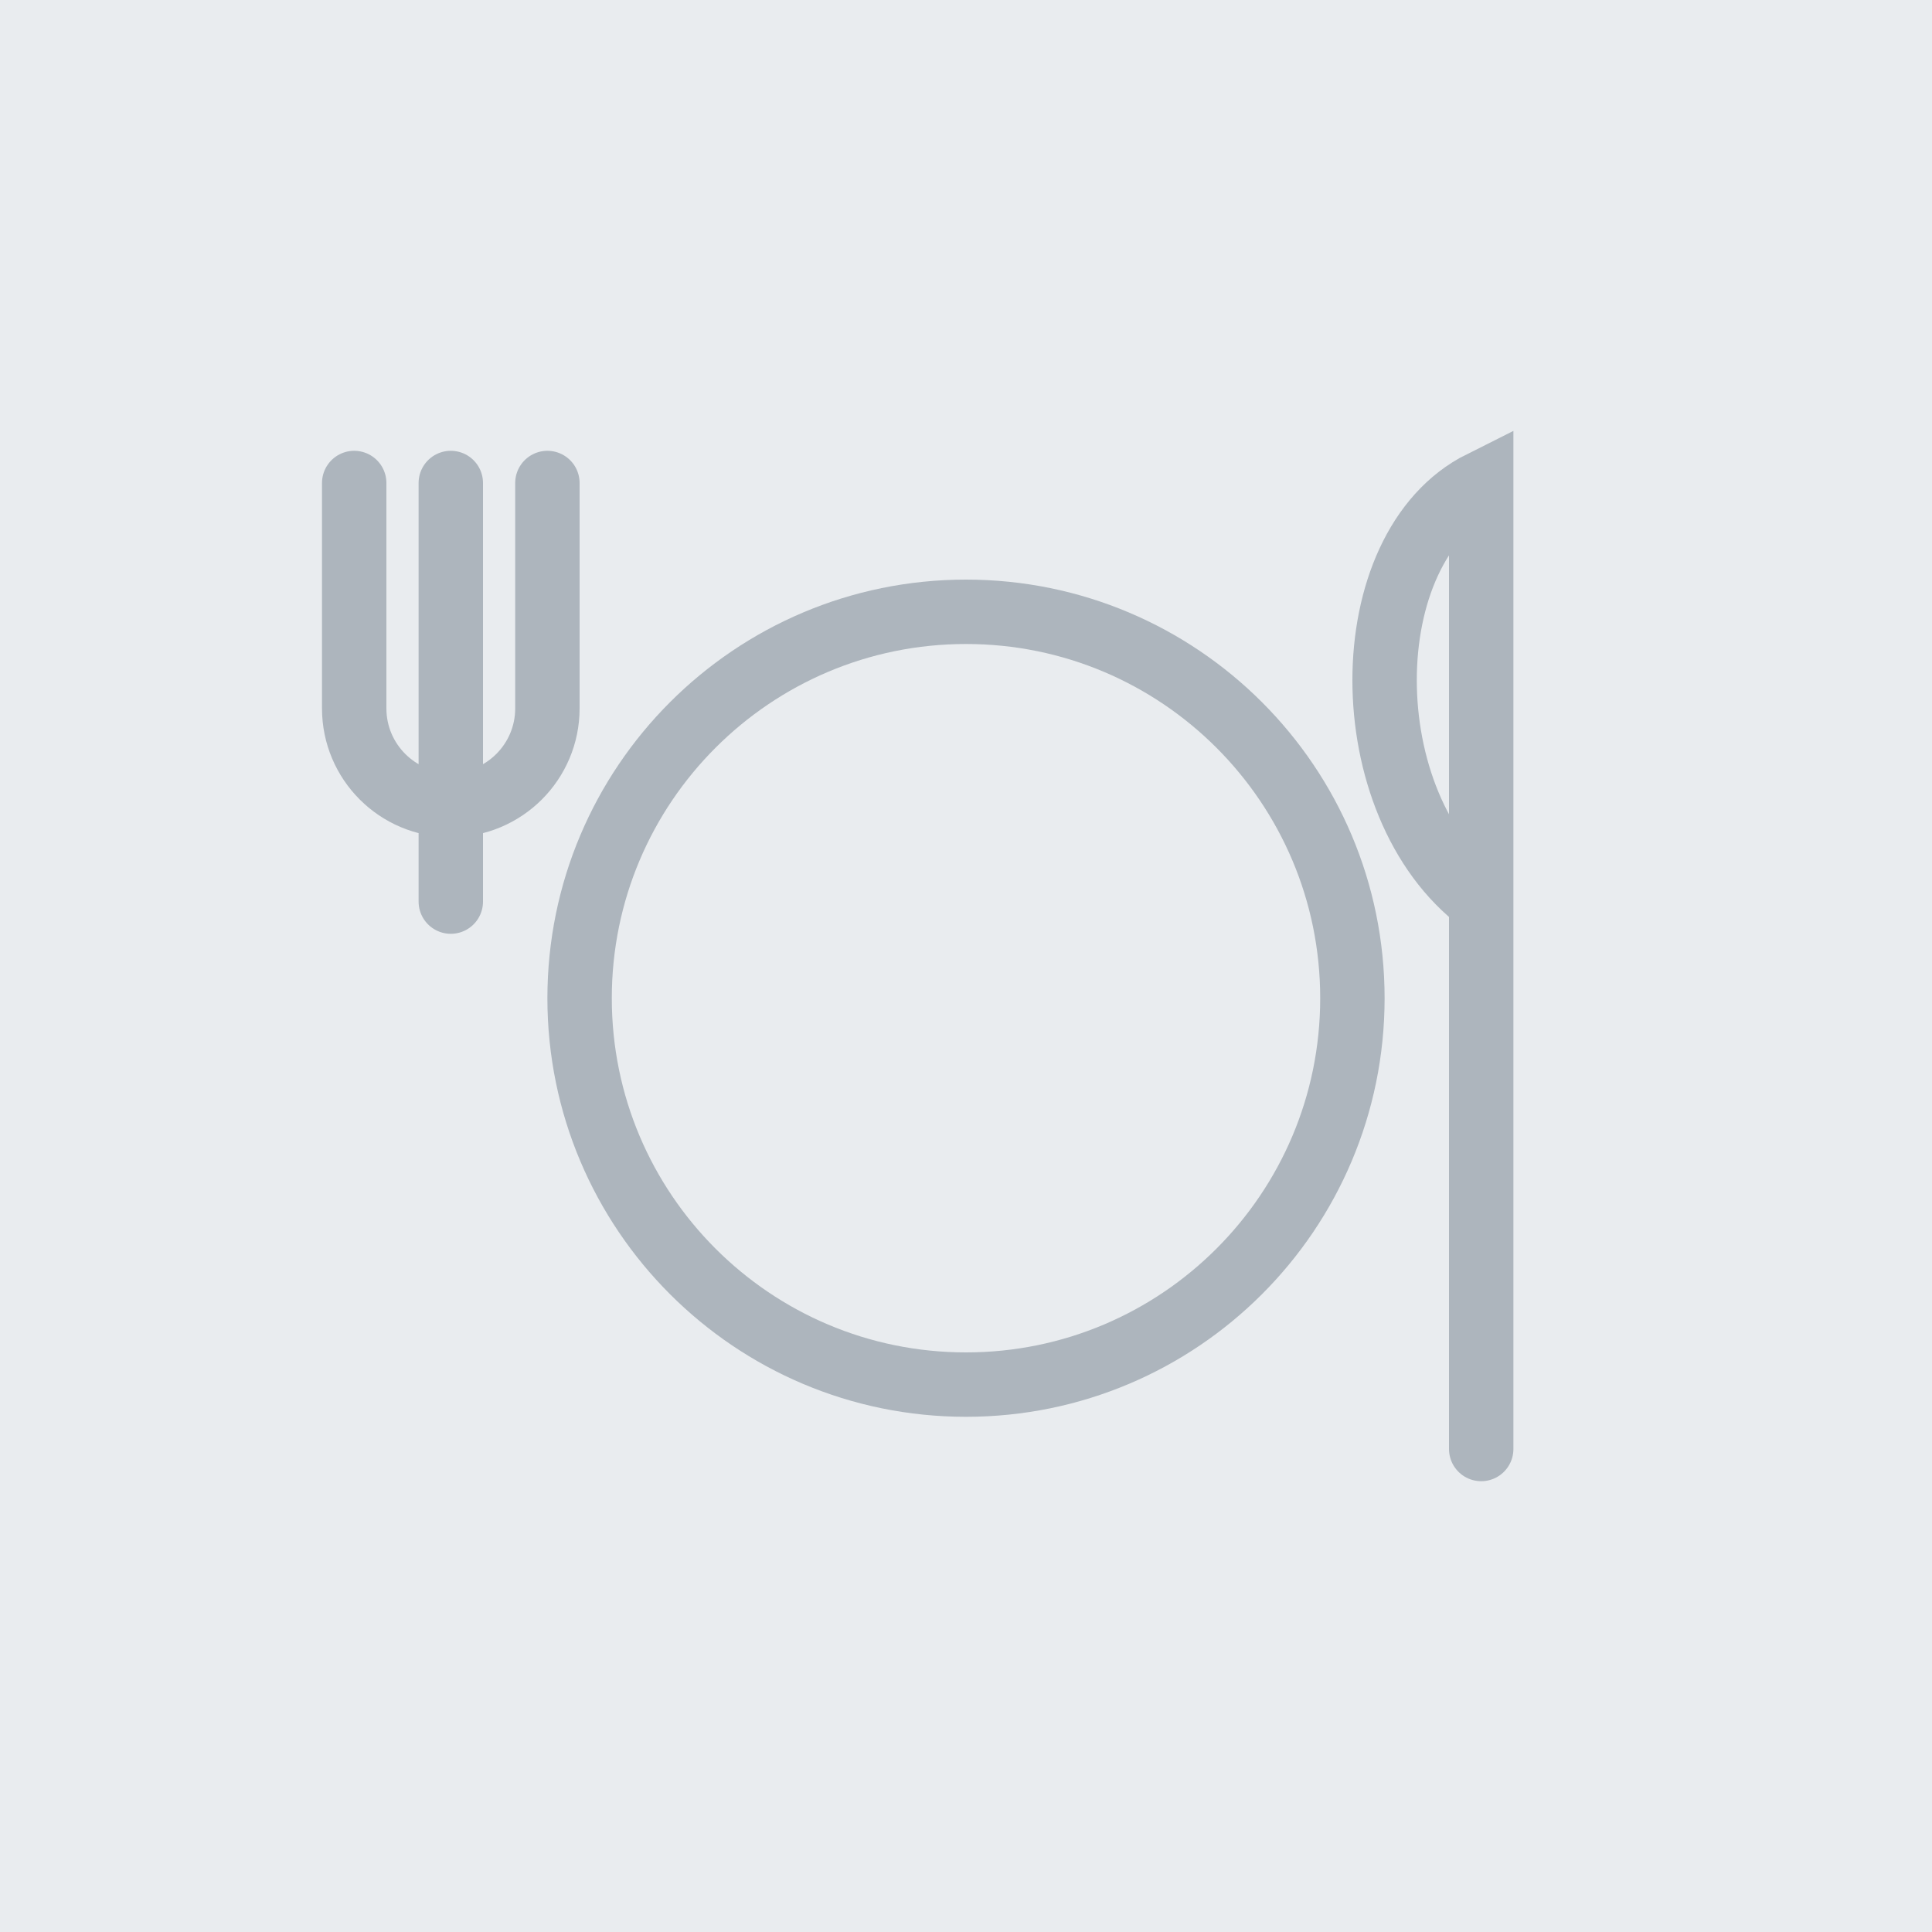
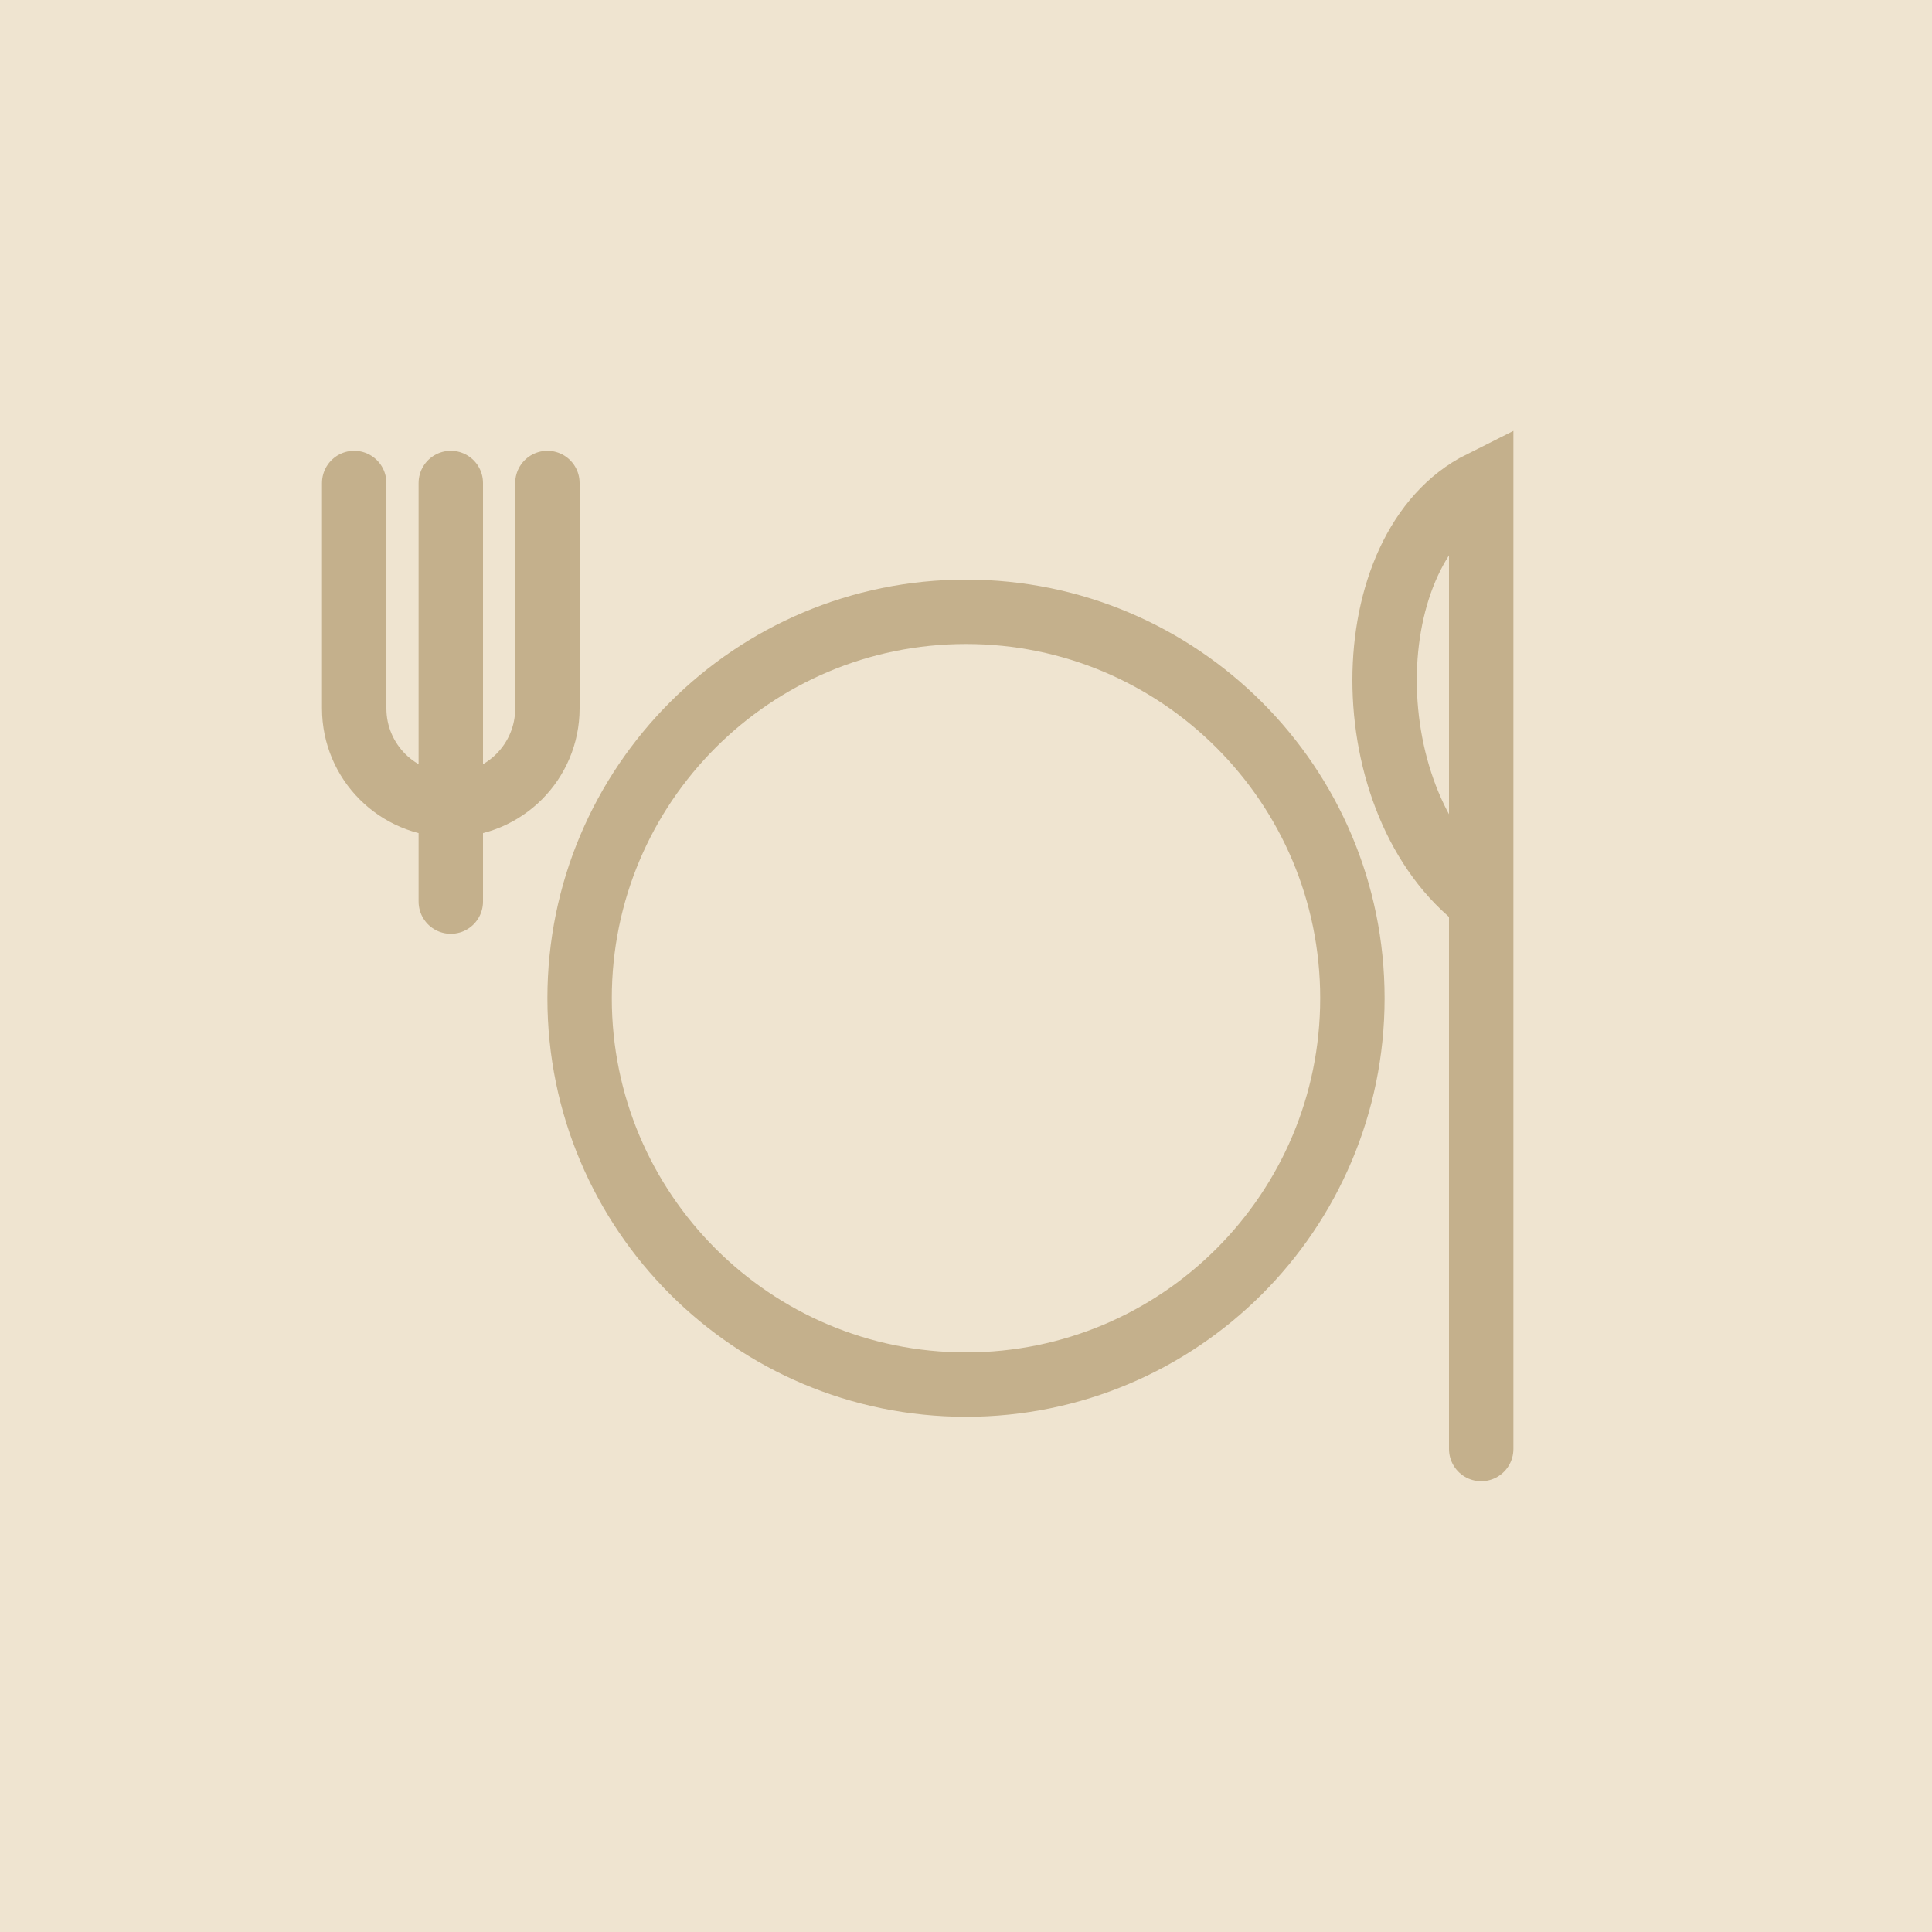
<svg xmlns="http://www.w3.org/2000/svg" viewBox="0 0 120 120">
-   <rect width="120" height="120" fill="#e9ecef" />
-   <g fill="none" stroke="#adb5bd" stroke-width="4" stroke-linecap="round">
+   <rect width="120" height="120" fill="#EFE4D0" />
+   <g fill="none" stroke="#C4B08C" stroke-width="4" stroke-linecap="round">
    <circle cx="60" cy="62" r="24" />
    <path d="M28 30v26M22 30v14a6 6 0 0 0 12 0V30M92 30c-8 4-8 20 0 26v-26zM92 56v34" />
  </g>
</svg>
